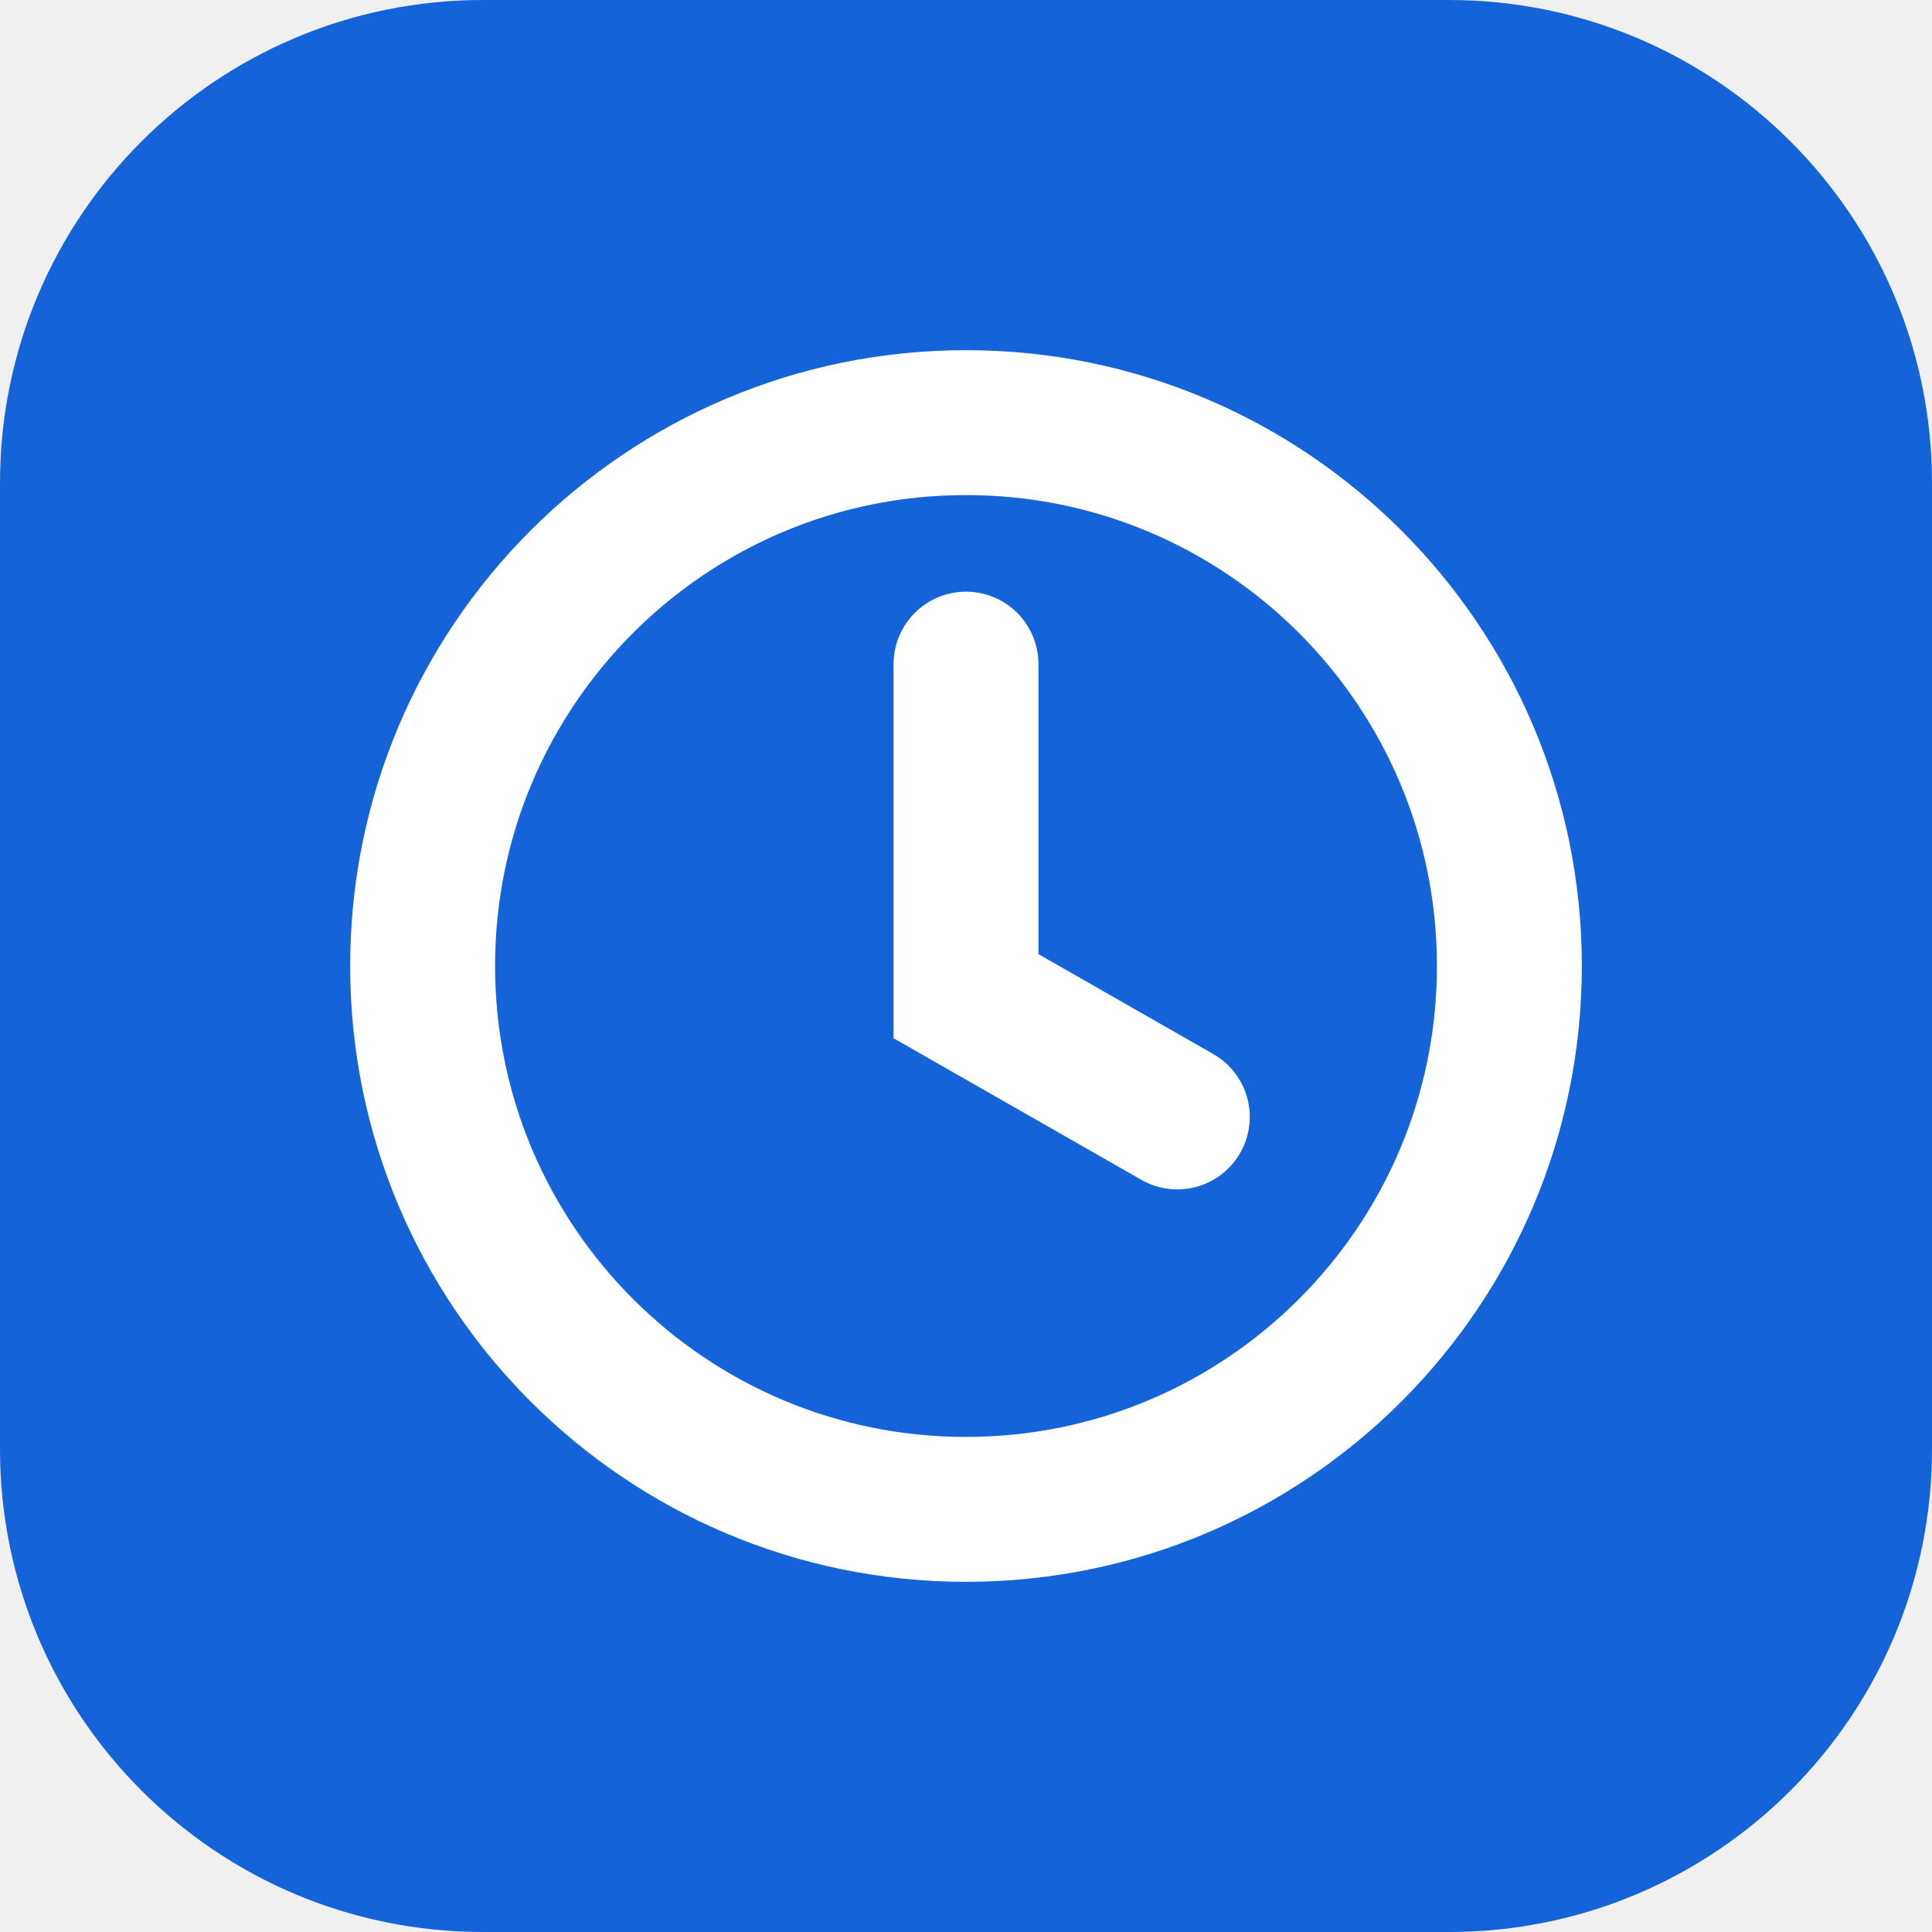
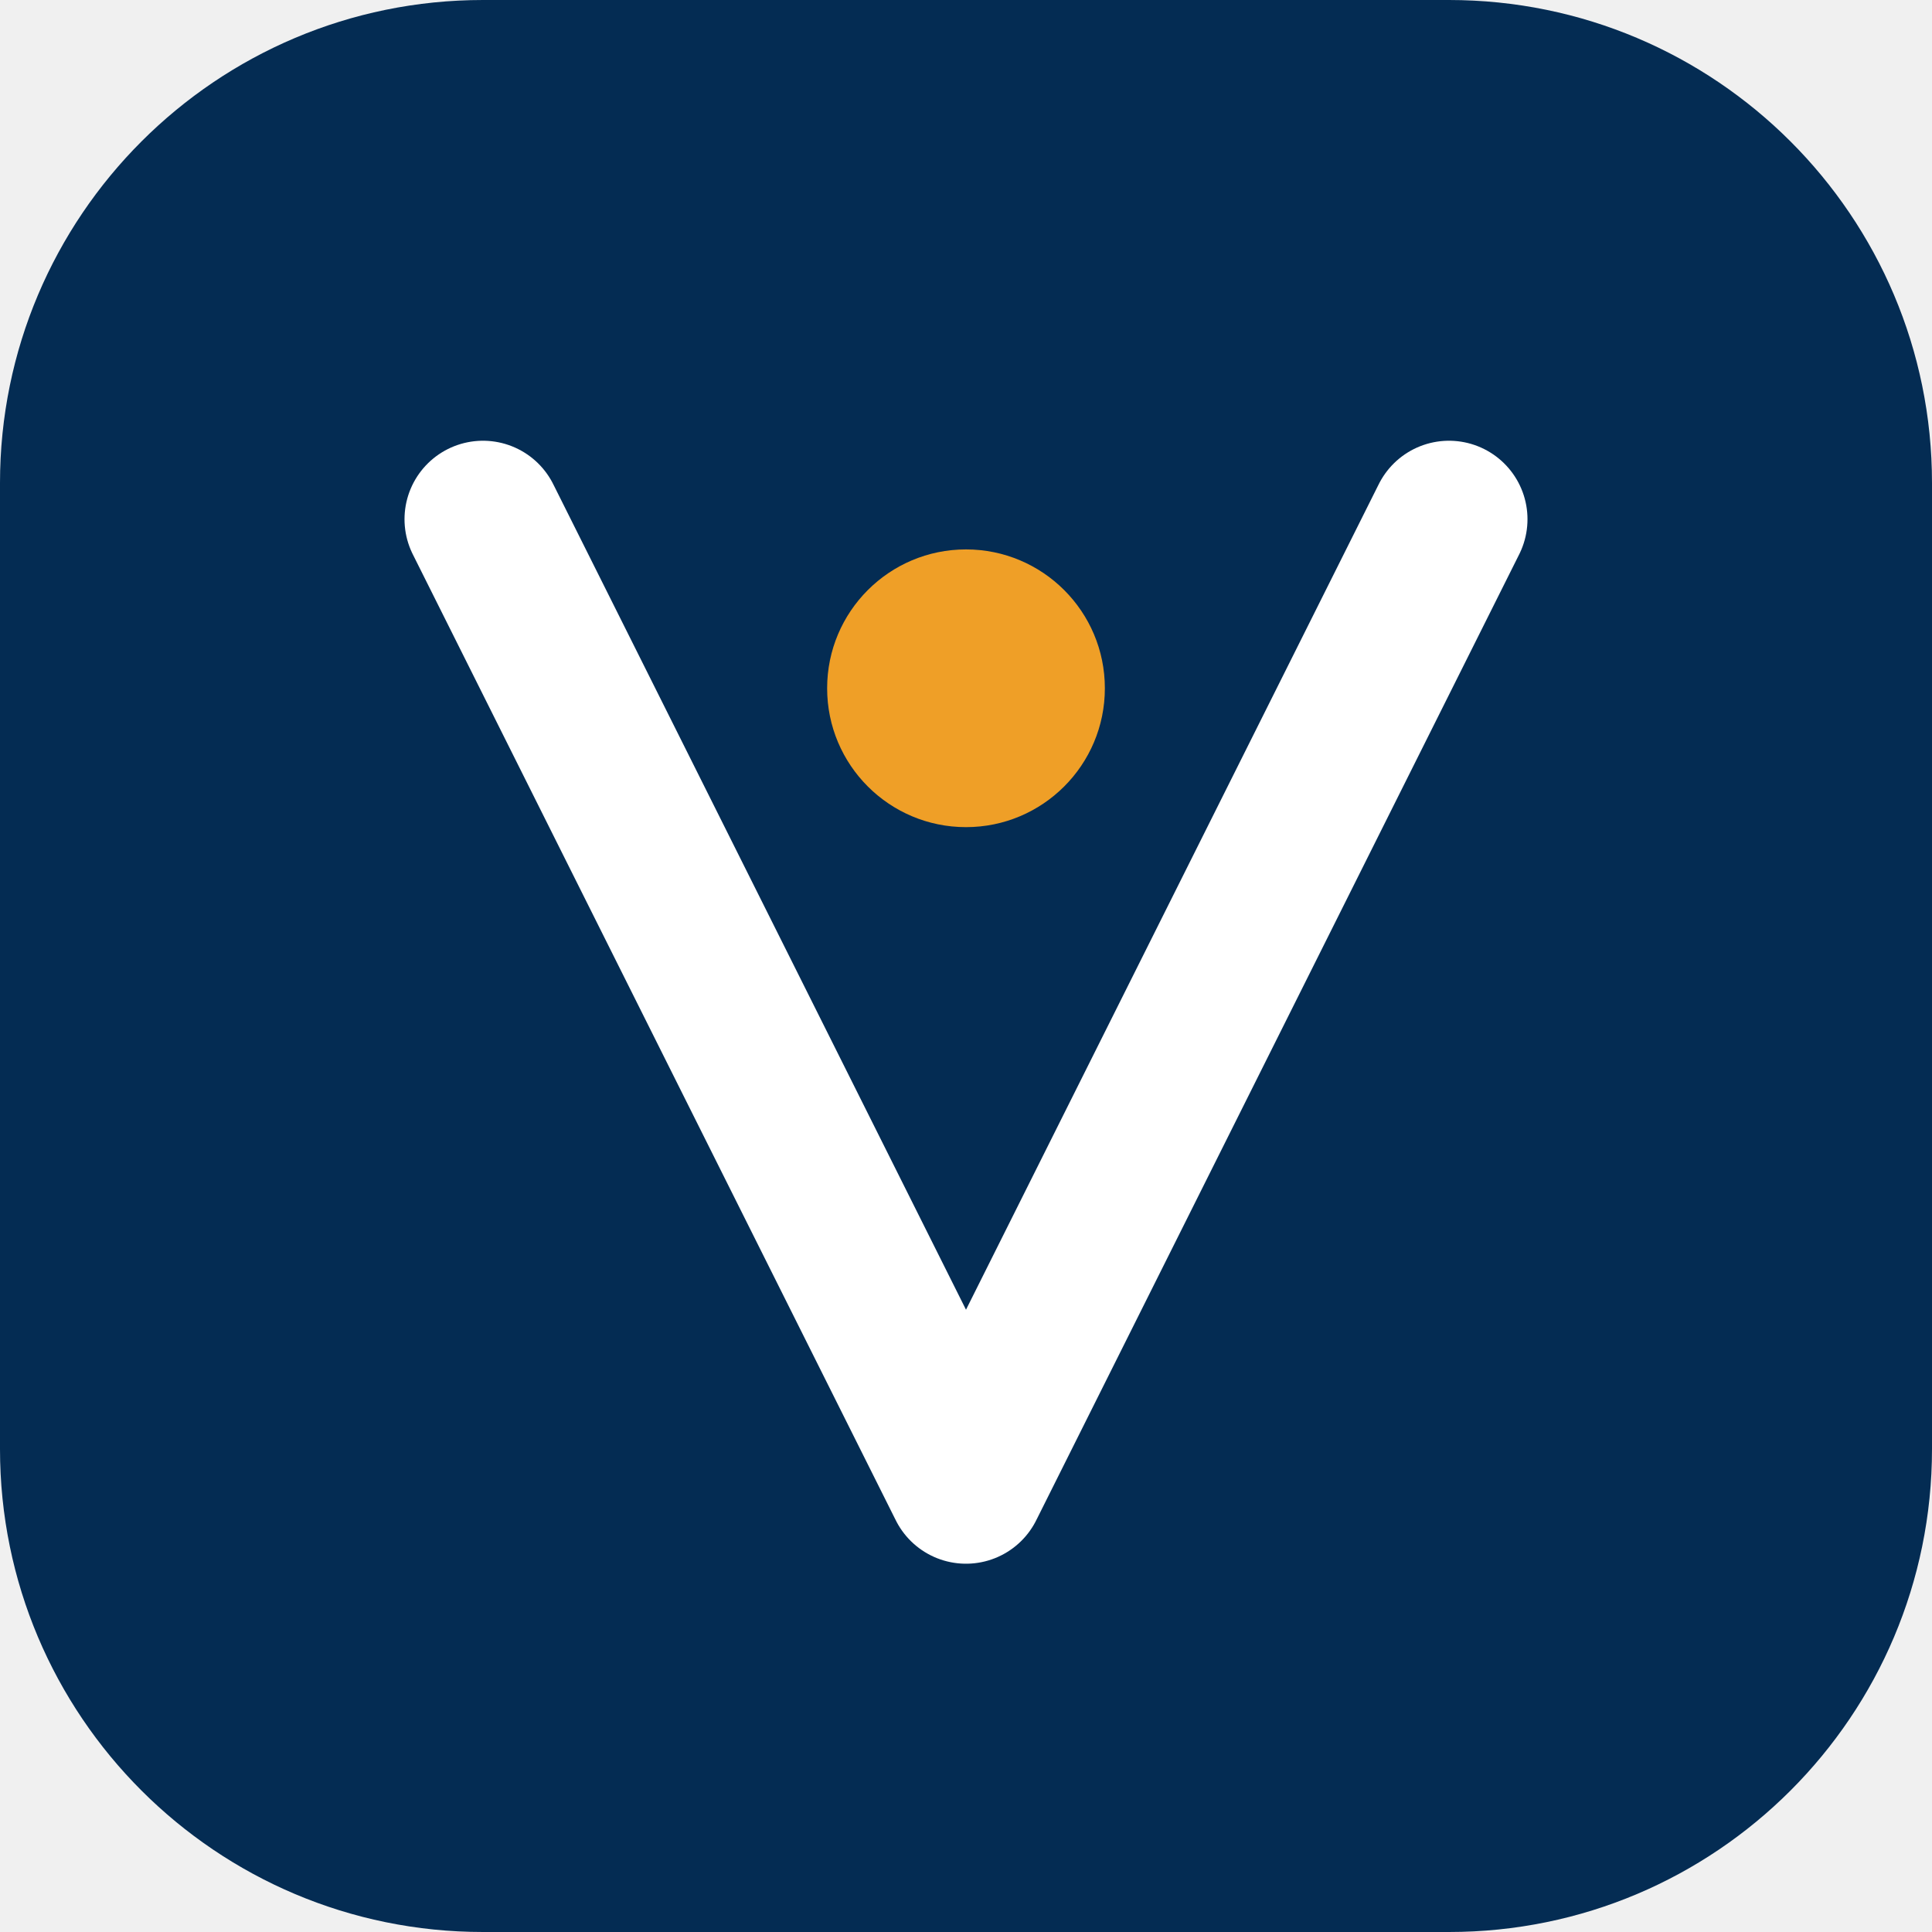
<svg xmlns="http://www.w3.org/2000/svg" viewBox="0 0 32 32">
-   <rect width="32" height="32" rx="8" fill="#1463d9" />
-   <circle cx="16" cy="16" r="9" fill="none" stroke="#fff" stroke-width="2.4" />
-   <path d="M16 11v5.5l3.5 2" fill="none" stroke="#fff" stroke-width="2.4" stroke-linecap="round" />
+   <rect width="32" height="32" rx="8" fill="#042c53" />
+   <path d="M8 8.6l8 16 8-16" fill="none" stroke="#fff" stroke-width="2.6" stroke-linecap="round" stroke-linejoin="round" />
+   <circle cx="16" cy="11.4" r="2.3" fill="#ef9f27" />
</svg>
